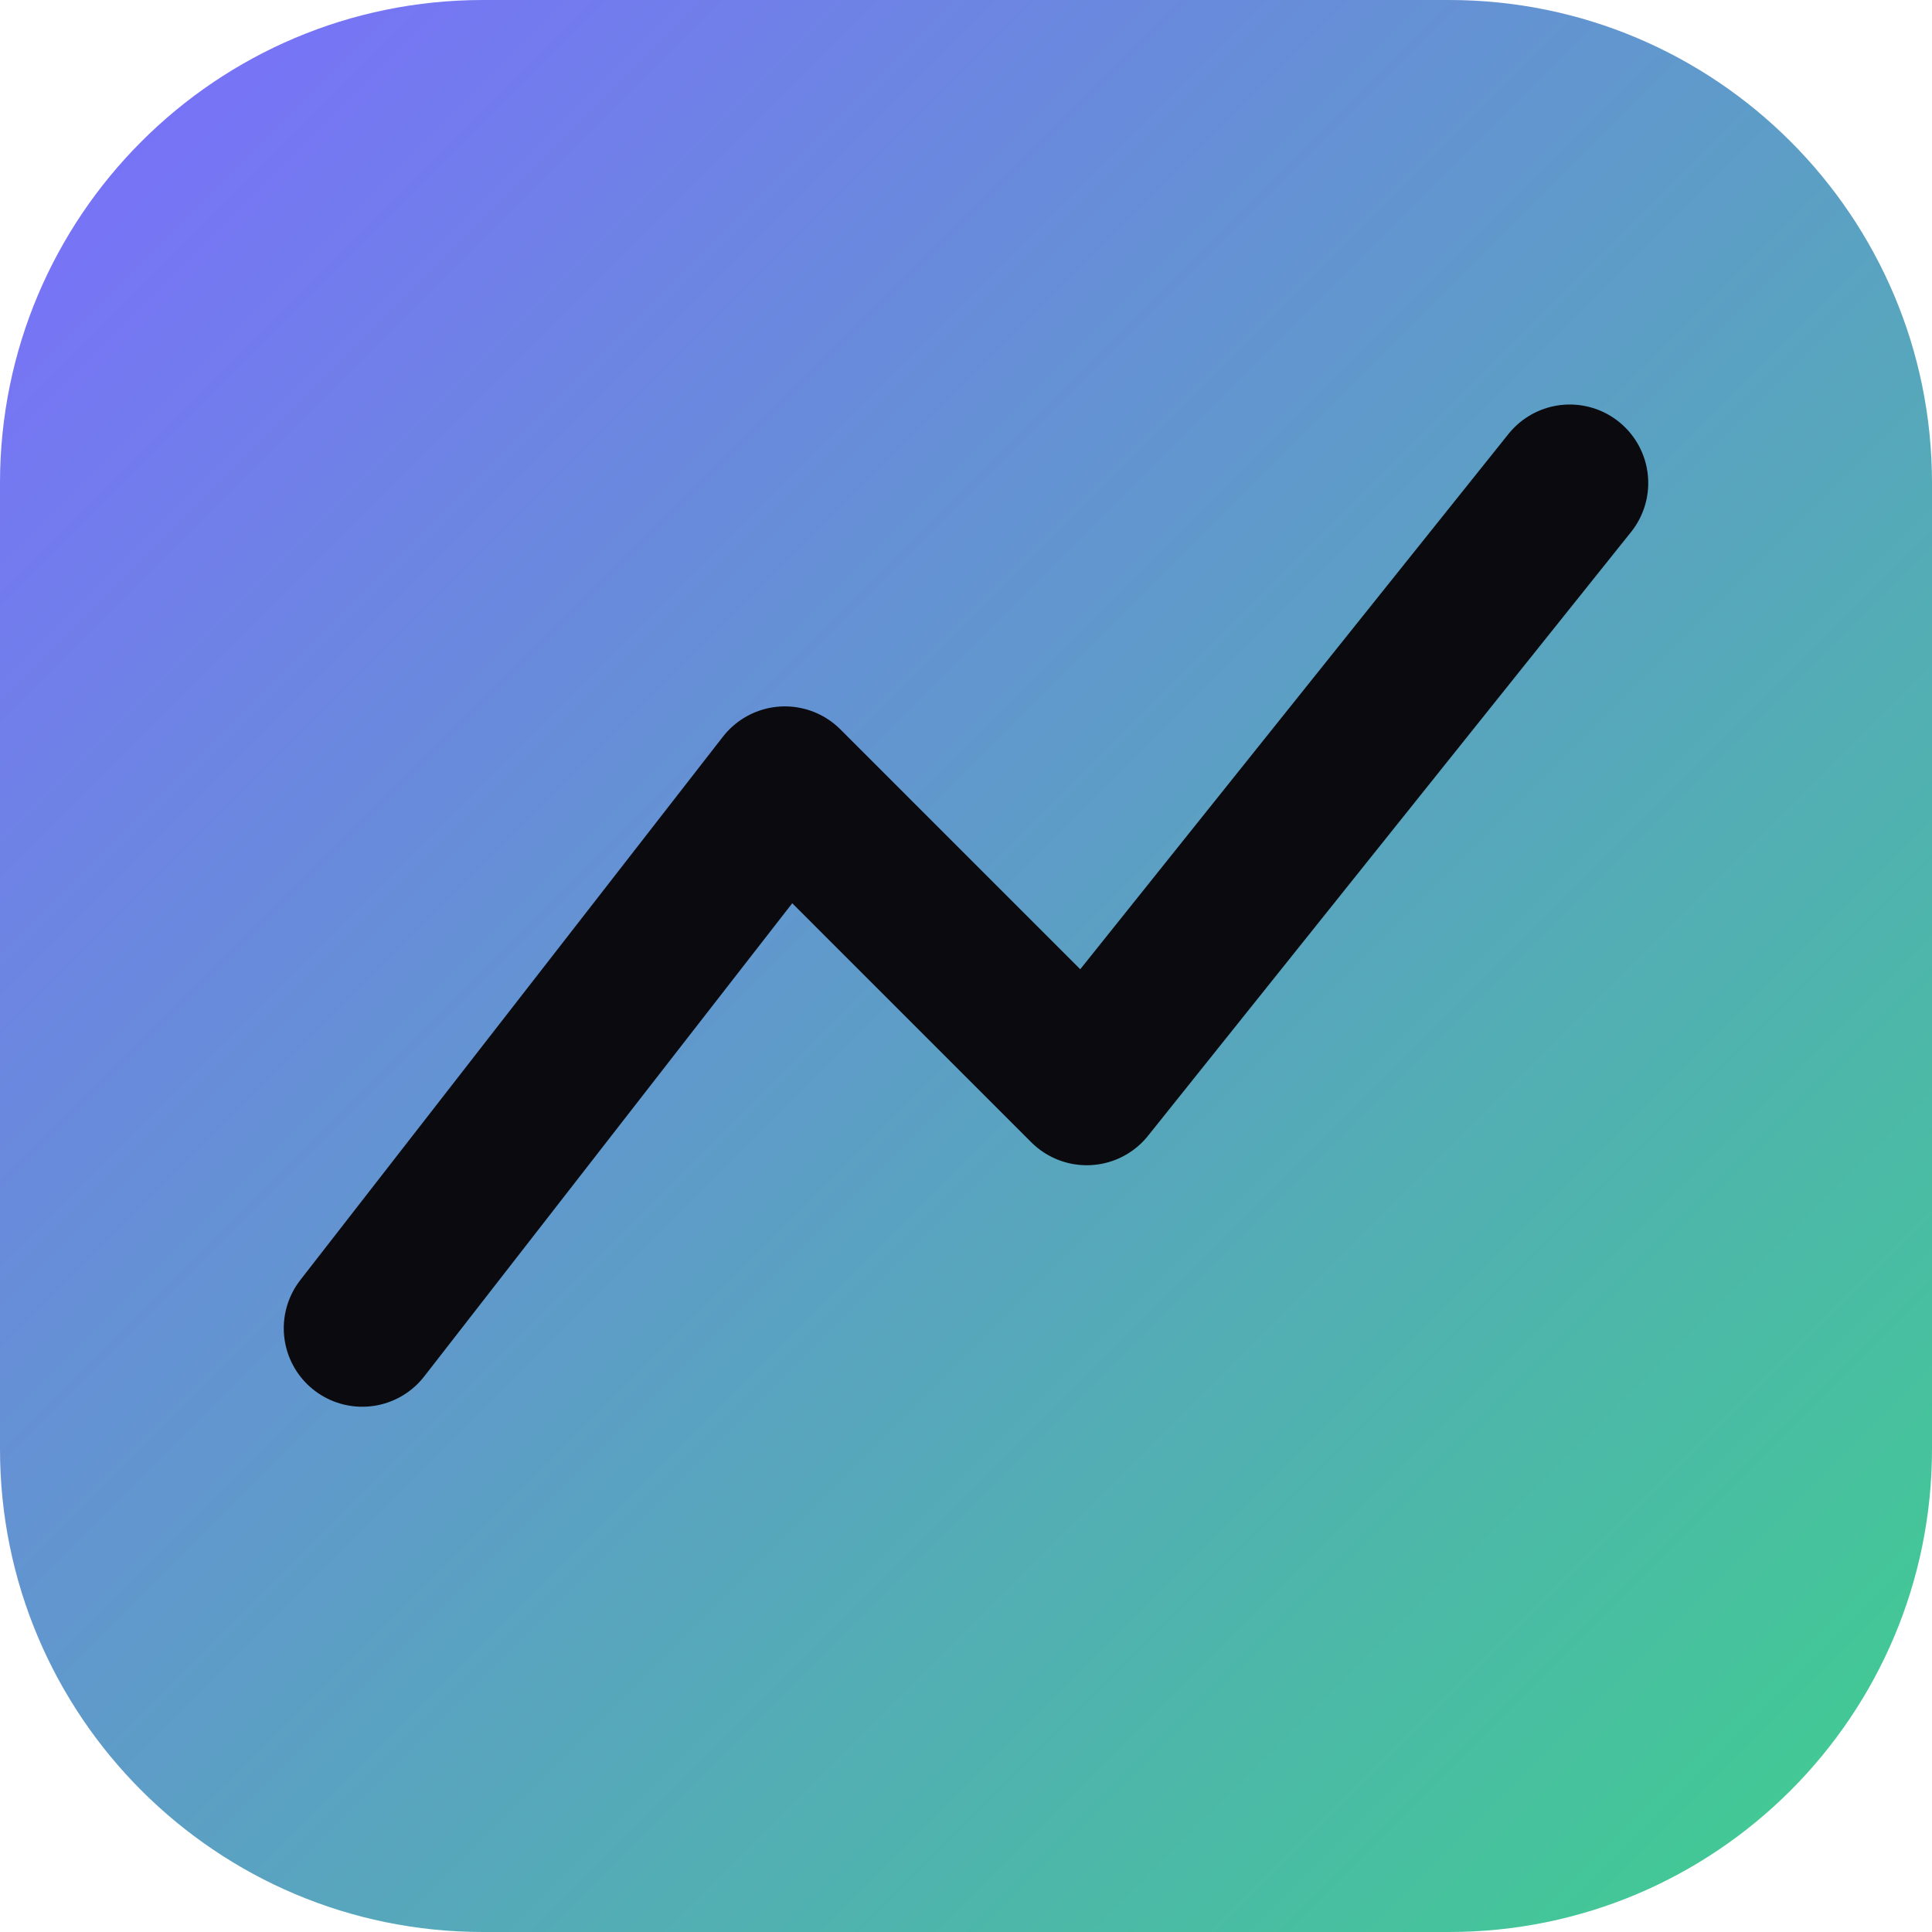
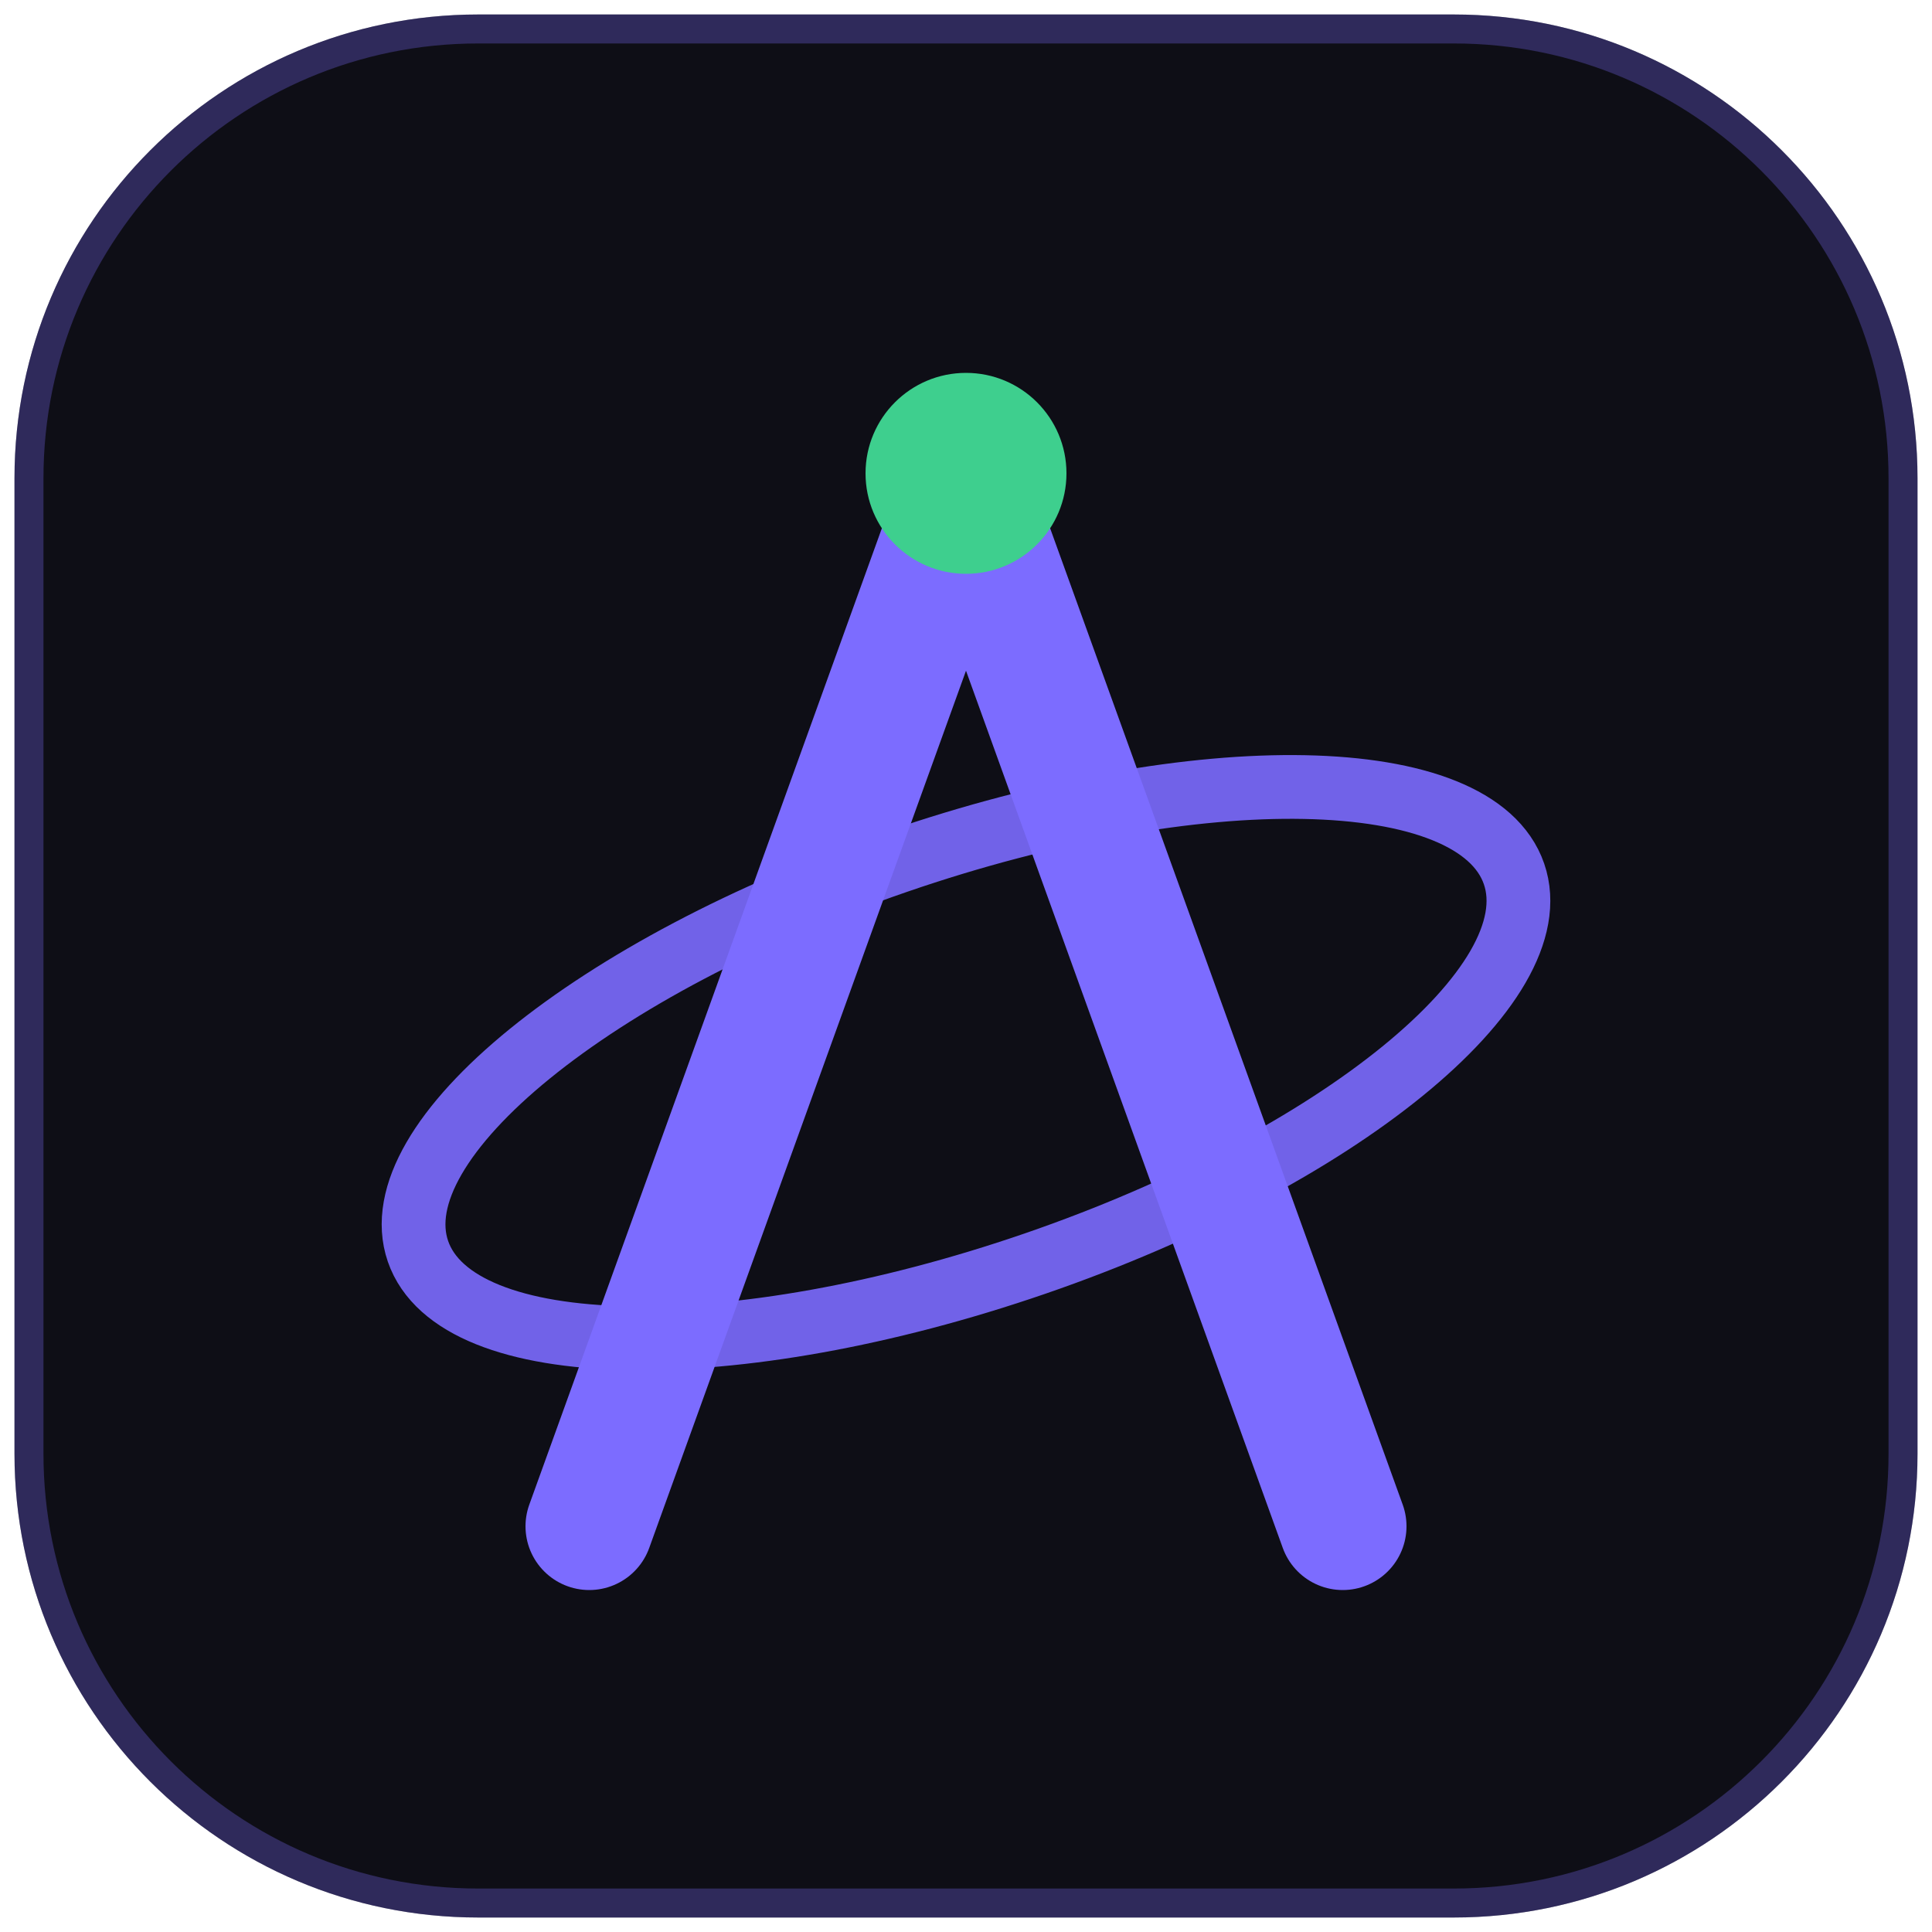
- <svg xmlns="http://www.w3.org/2000/svg" width="32" height="32" viewBox="0 0 32 32" fill="none">
-   <defs>
-     <linearGradient id="g" x1="0" y1="0" x2="32" y2="32" gradientUnits="userSpaceOnUse">
-       <stop stop-color="#7C6CFF" />
-       <stop offset="1" stop-color="#3ECF8E" />
-     </linearGradient>
-   </defs>
-   <rect width="32" height="32" rx="8" fill="url(#g)" />
-   <path d="M6 22 L13 13 L18 18 L26 8" stroke="#0a0a0f" stroke-width="2.6" stroke-linecap="round" stroke-linejoin="round" />
+ <svg xmlns="http://www.w3.org/2000/svg" width="100" height="100" viewBox="0 0 100 100" fill="none">
+   <rect x="0.75" y="0.75" width="98.5" height="98.5" rx="24" fill="#0E0E16" />
+   <rect x="1.5" y="1.5" width="97" height="97" rx="23.25" fill="none" stroke="rgba(124,108,255,0.30)" stroke-width="1.5" />
+   <g stroke="#7C6CFF" fill="none" stroke-linecap="round" stroke-linejoin="round">
+     <ellipse cx="50" cy="55" rx="30" ry="11" transform="rotate(-19 50 55)" stroke-width="3.3" opacity="0.9" />
+     <path d="M50 25 L30.5 79" stroke-width="6.6" />
+     <path d="M50 25 L69.5 79" stroke-width="6.6" />
+   </g>
+   <circle cx="50" cy="24.5" r="5.2" fill="#3ECF8E" />
</svg>
